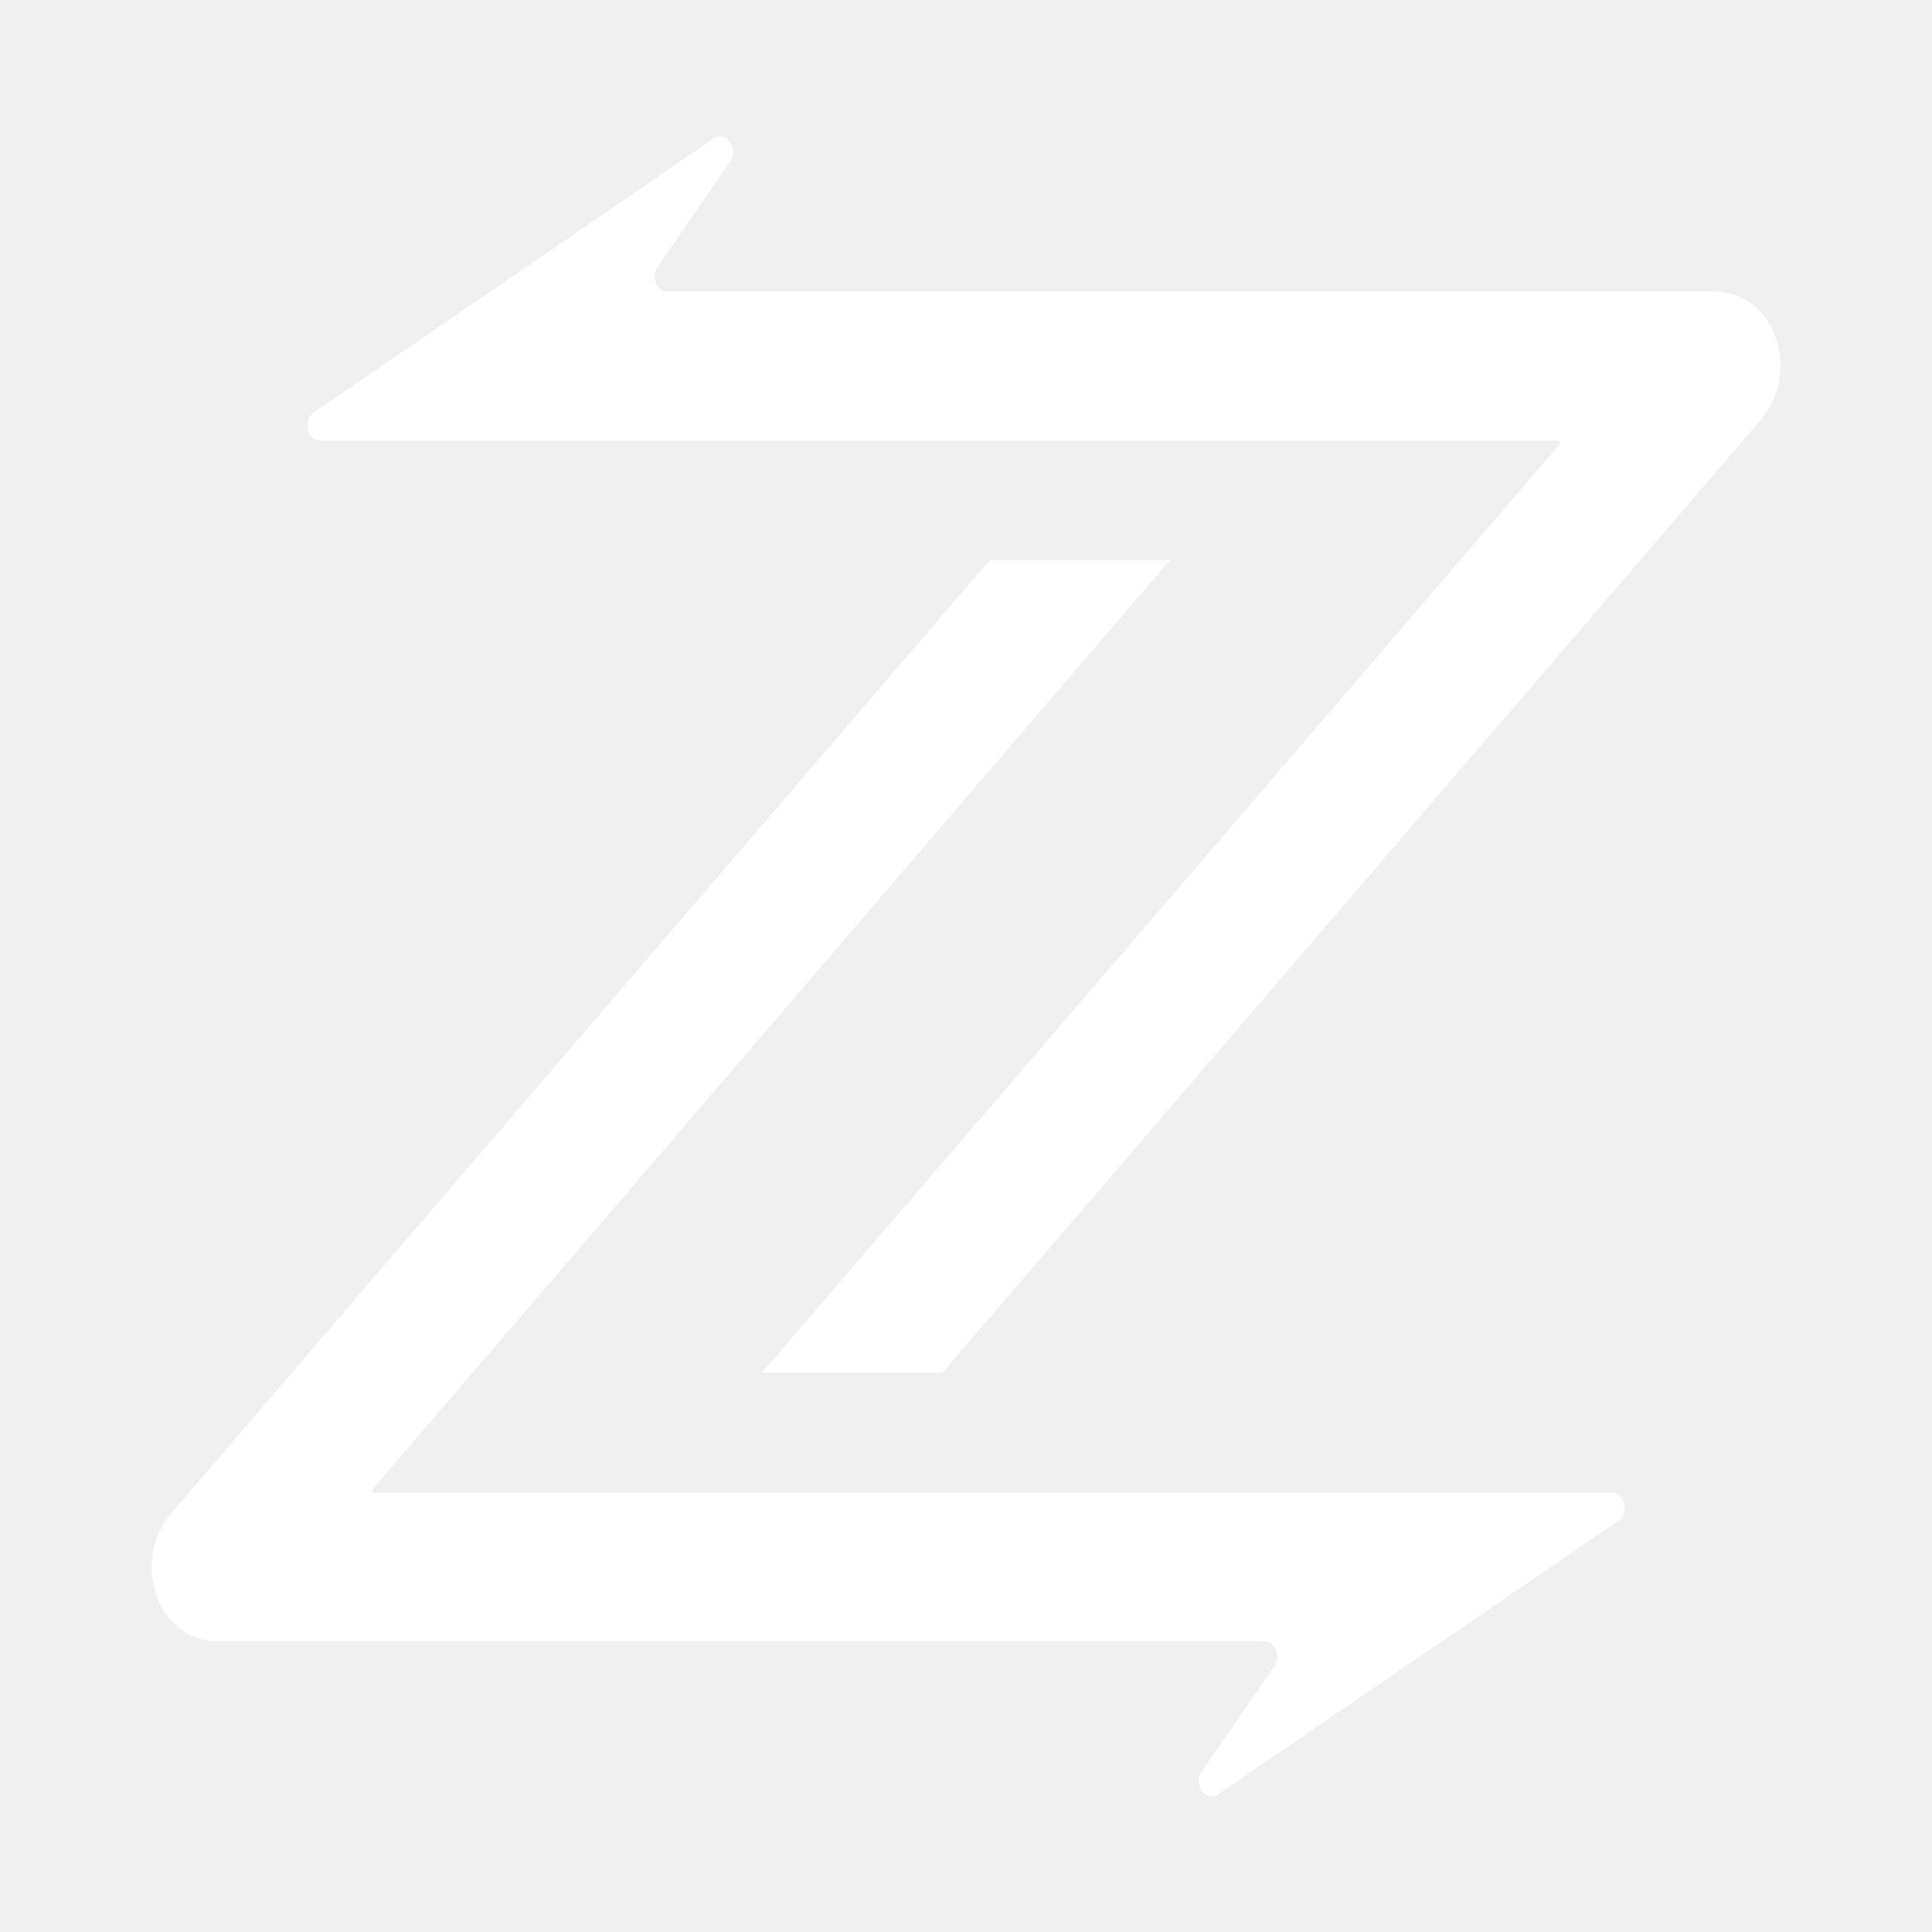
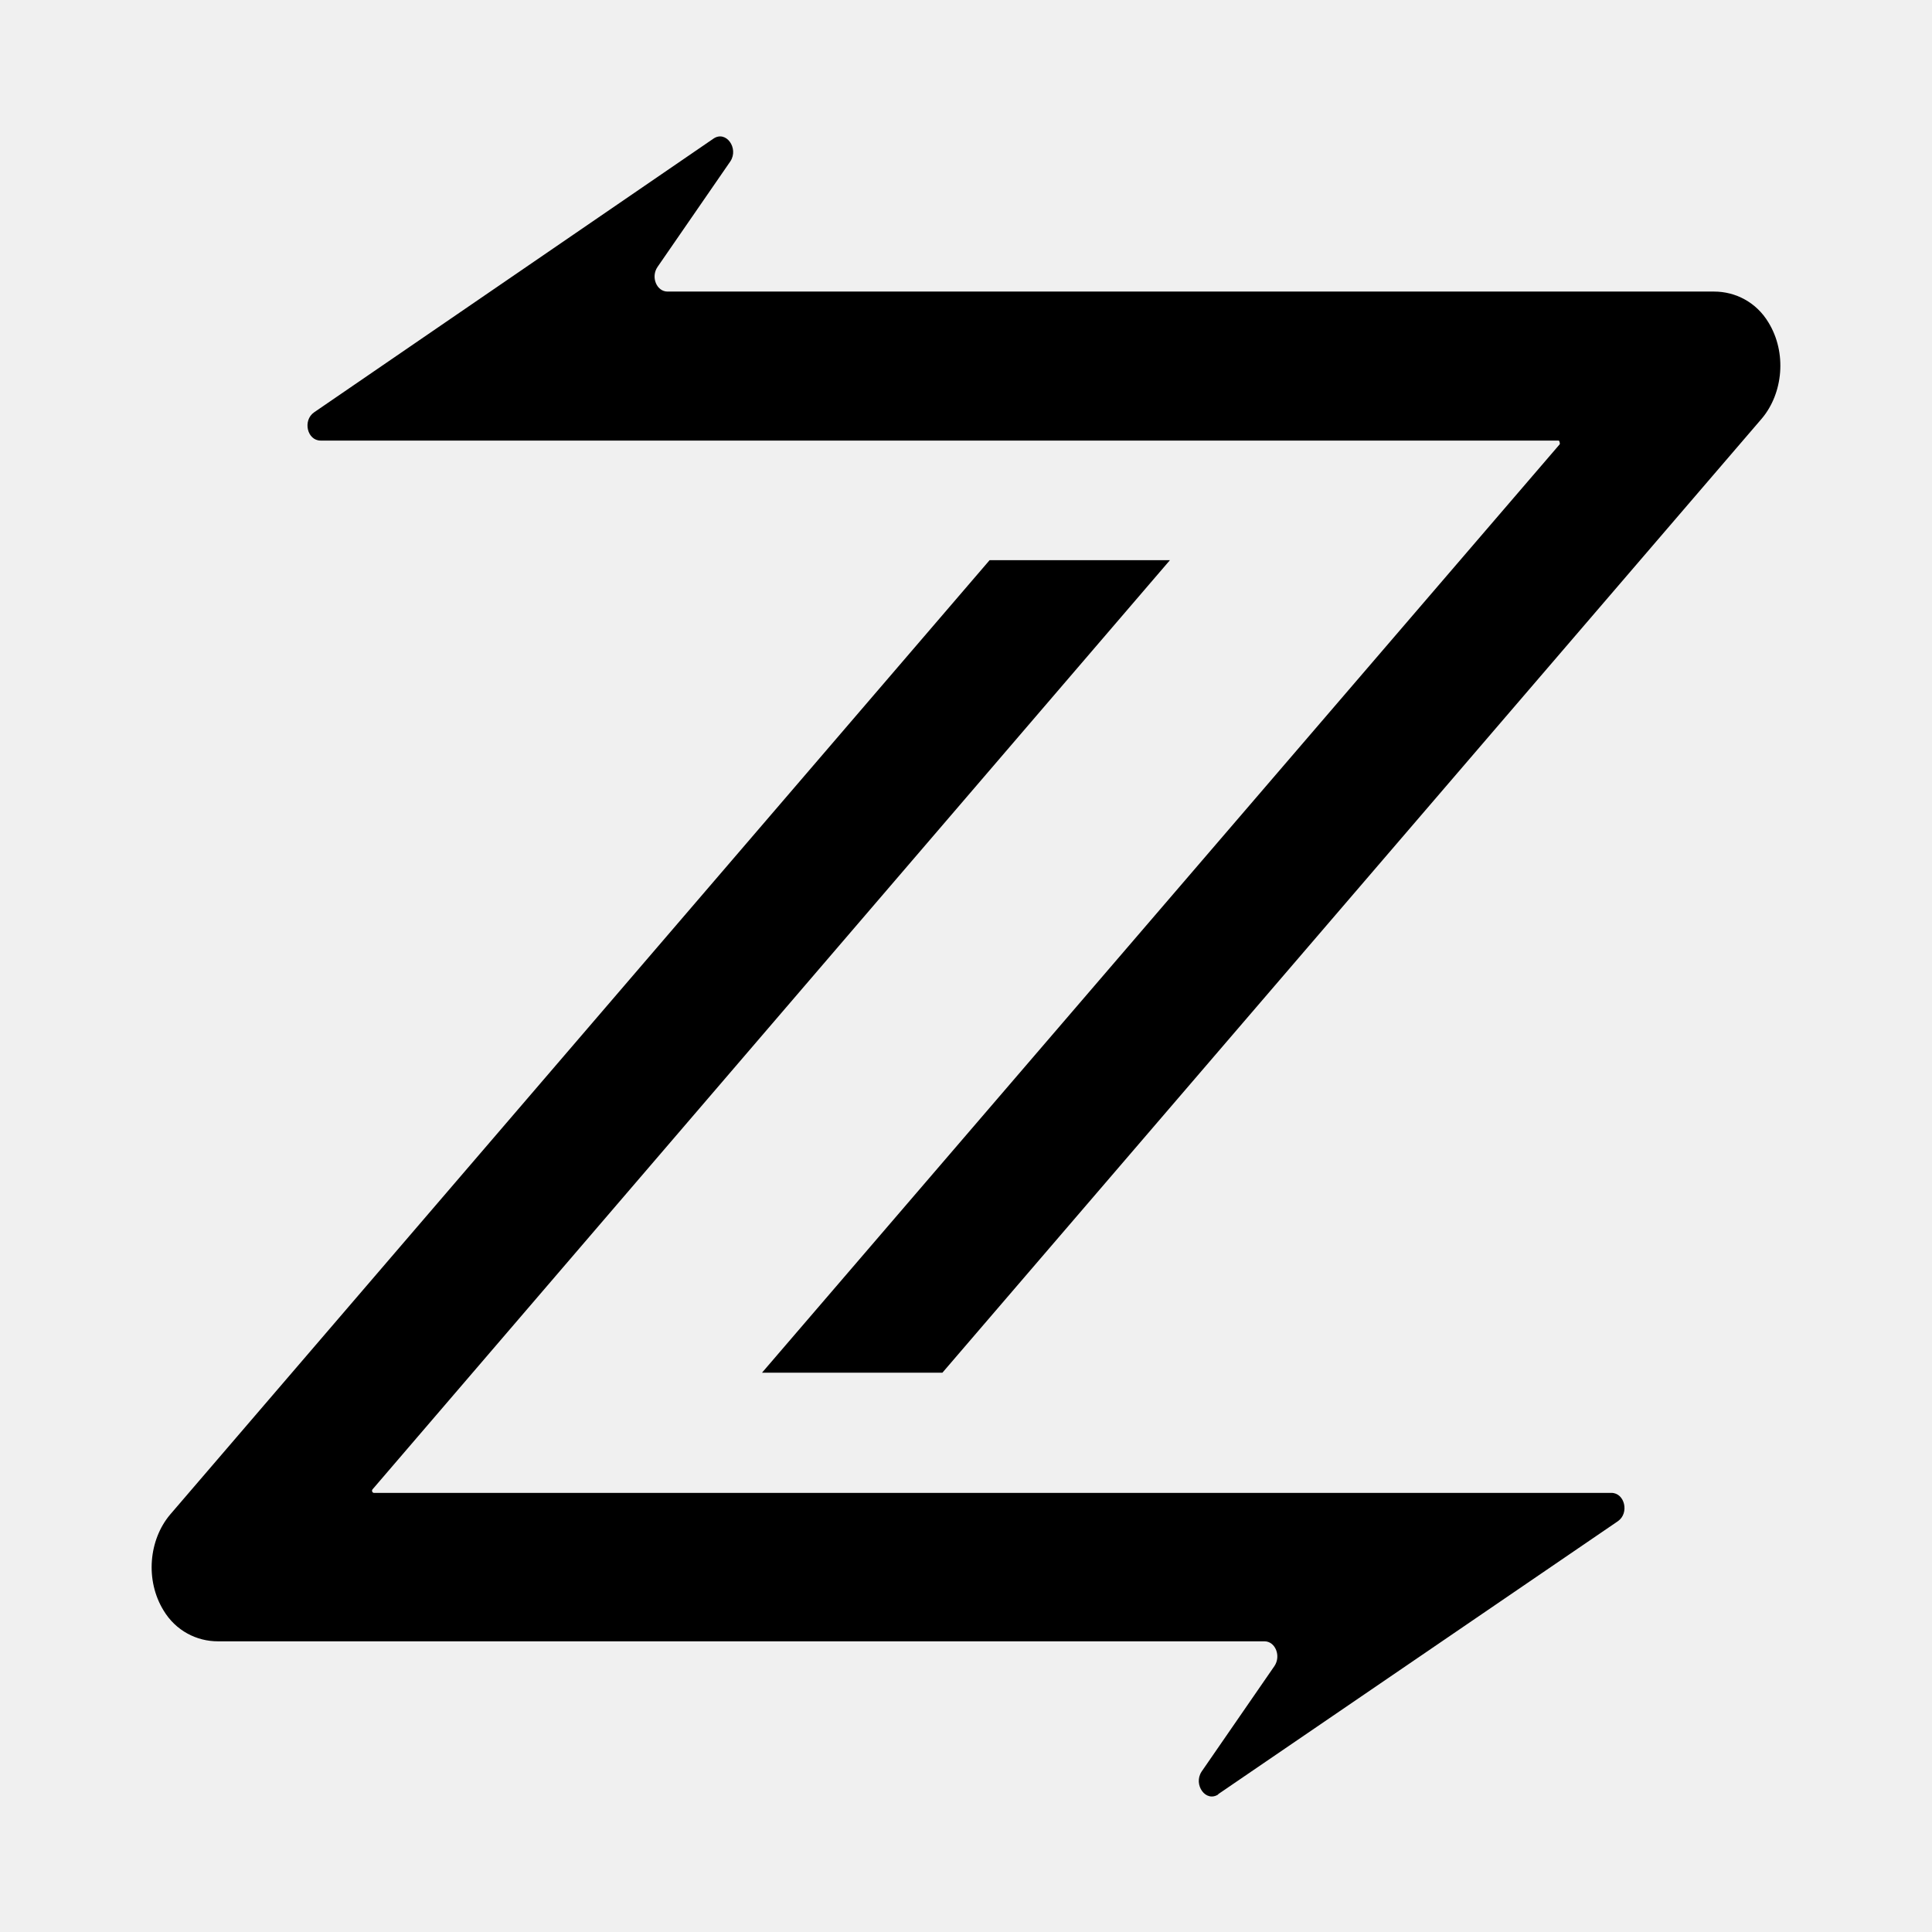
<svg xmlns="http://www.w3.org/2000/svg" width="24" height="24" viewBox="0 0 24 24" fill="none">
-   <path d="M4.628 18.501C4.612 18.52 4.628 18.545 4.644 18.545H20.017C20.183 18.545 20.243 18.796 20.098 18.897L15.131 22.289H15.137C14.98 22.396 14.819 22.17 14.927 22.007L15.831 20.697C15.917 20.571 15.842 20.389 15.708 20.389H2.706C2.442 20.389 2.183 20.257 2.032 20.006C1.801 19.63 1.849 19.128 2.113 18.815L12.293 6.959H14.533L4.628 18.501ZM8.863 1.722C9.019 1.616 9.18 1.841 9.073 2.004L8.168 3.316C8.082 3.441 8.157 3.622 8.292 3.622H21.294C21.558 3.622 21.817 3.754 21.968 4.005C22.199 4.381 22.151 4.884 21.887 5.198L11.707 17.052H9.466L19.377 5.517C19.377 5.514 19.376 5.473 19.36 5.473H3.983C3.816 5.473 3.757 5.223 3.902 5.122L8.863 1.722Z" fill="white" />
+   <path d="M4.628 18.501C4.612 18.52 4.628 18.545 4.644 18.545H20.017C20.183 18.545 20.243 18.796 20.098 18.897L15.131 22.289H15.137C14.98 22.396 14.819 22.17 14.927 22.007L15.831 20.697C15.917 20.571 15.842 20.389 15.708 20.389H2.706C2.442 20.389 2.183 20.257 2.032 20.006C1.801 19.63 1.849 19.128 2.113 18.815L12.293 6.959H14.533L4.628 18.501ZM8.863 1.722C9.019 1.616 9.18 1.841 9.073 2.004L8.168 3.316C8.082 3.441 8.157 3.622 8.292 3.622H21.294C21.558 3.622 21.817 3.754 21.968 4.005C22.199 4.381 22.151 4.884 21.887 5.198L11.707 17.052H9.466L19.377 5.517C19.377 5.514 19.376 5.473 19.36 5.473H3.983C3.816 5.473 3.757 5.223 3.902 5.122L8.863 1.722Z" fill="black" />
</svg>
